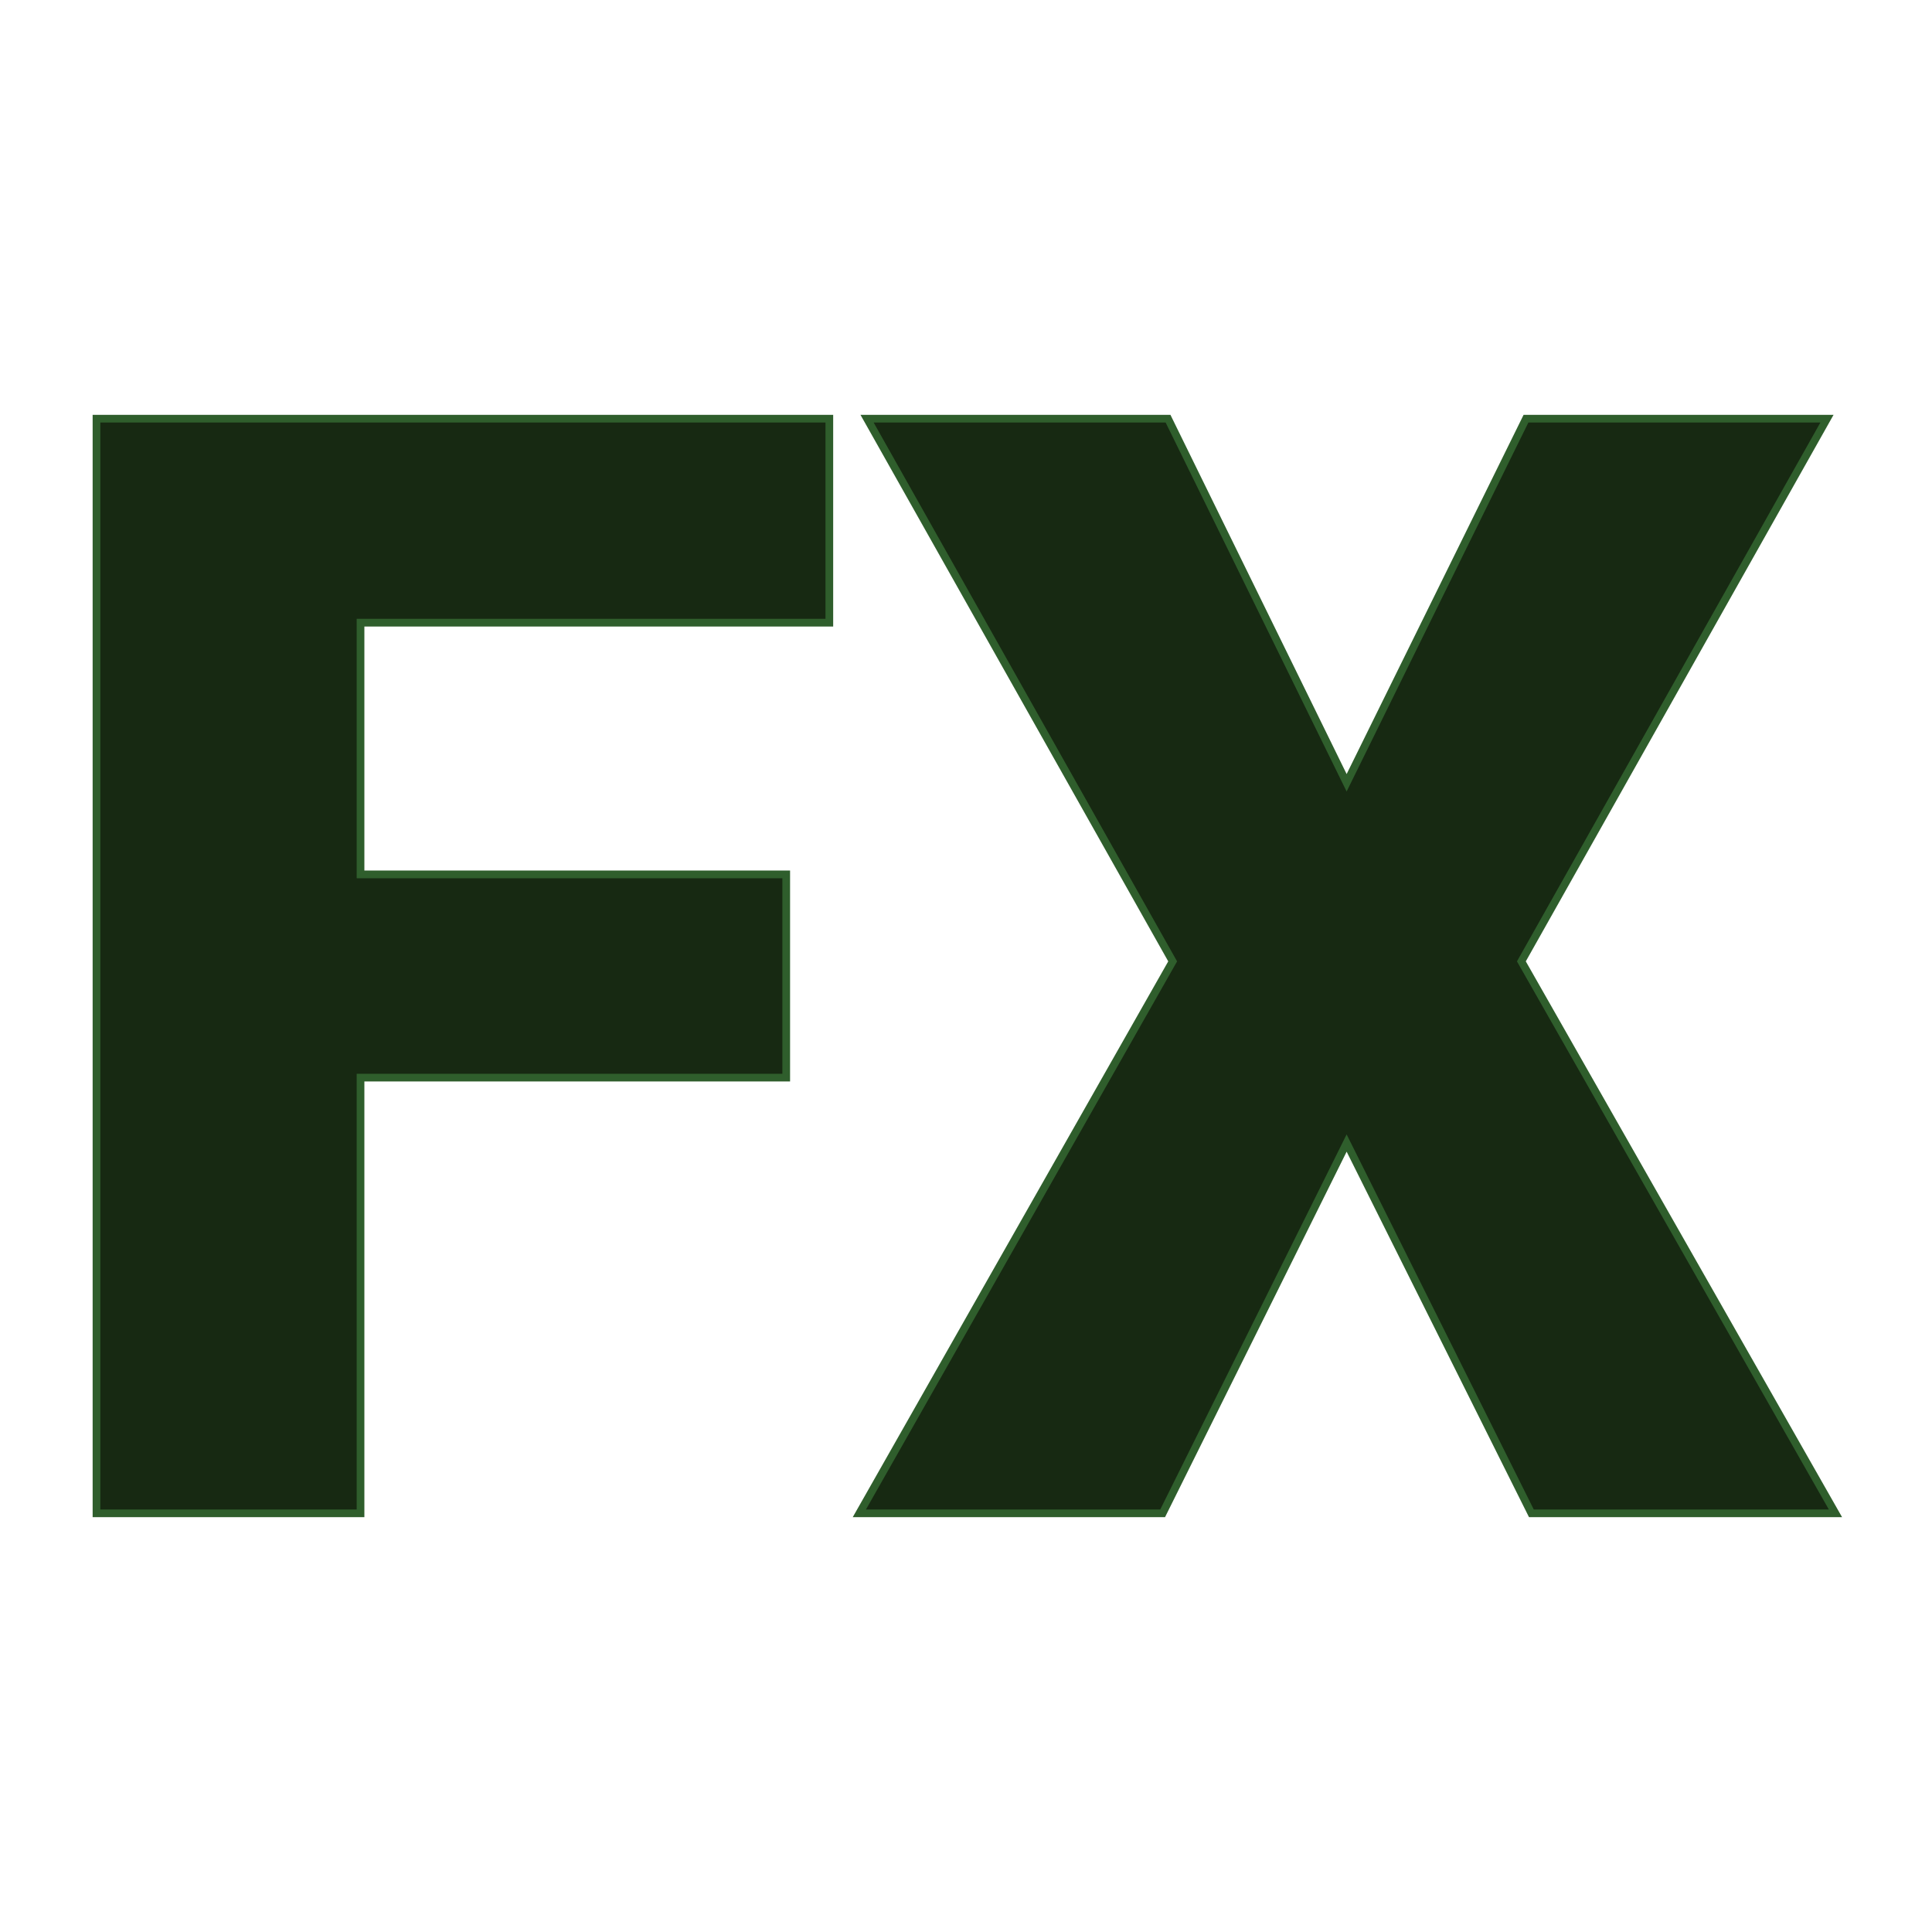
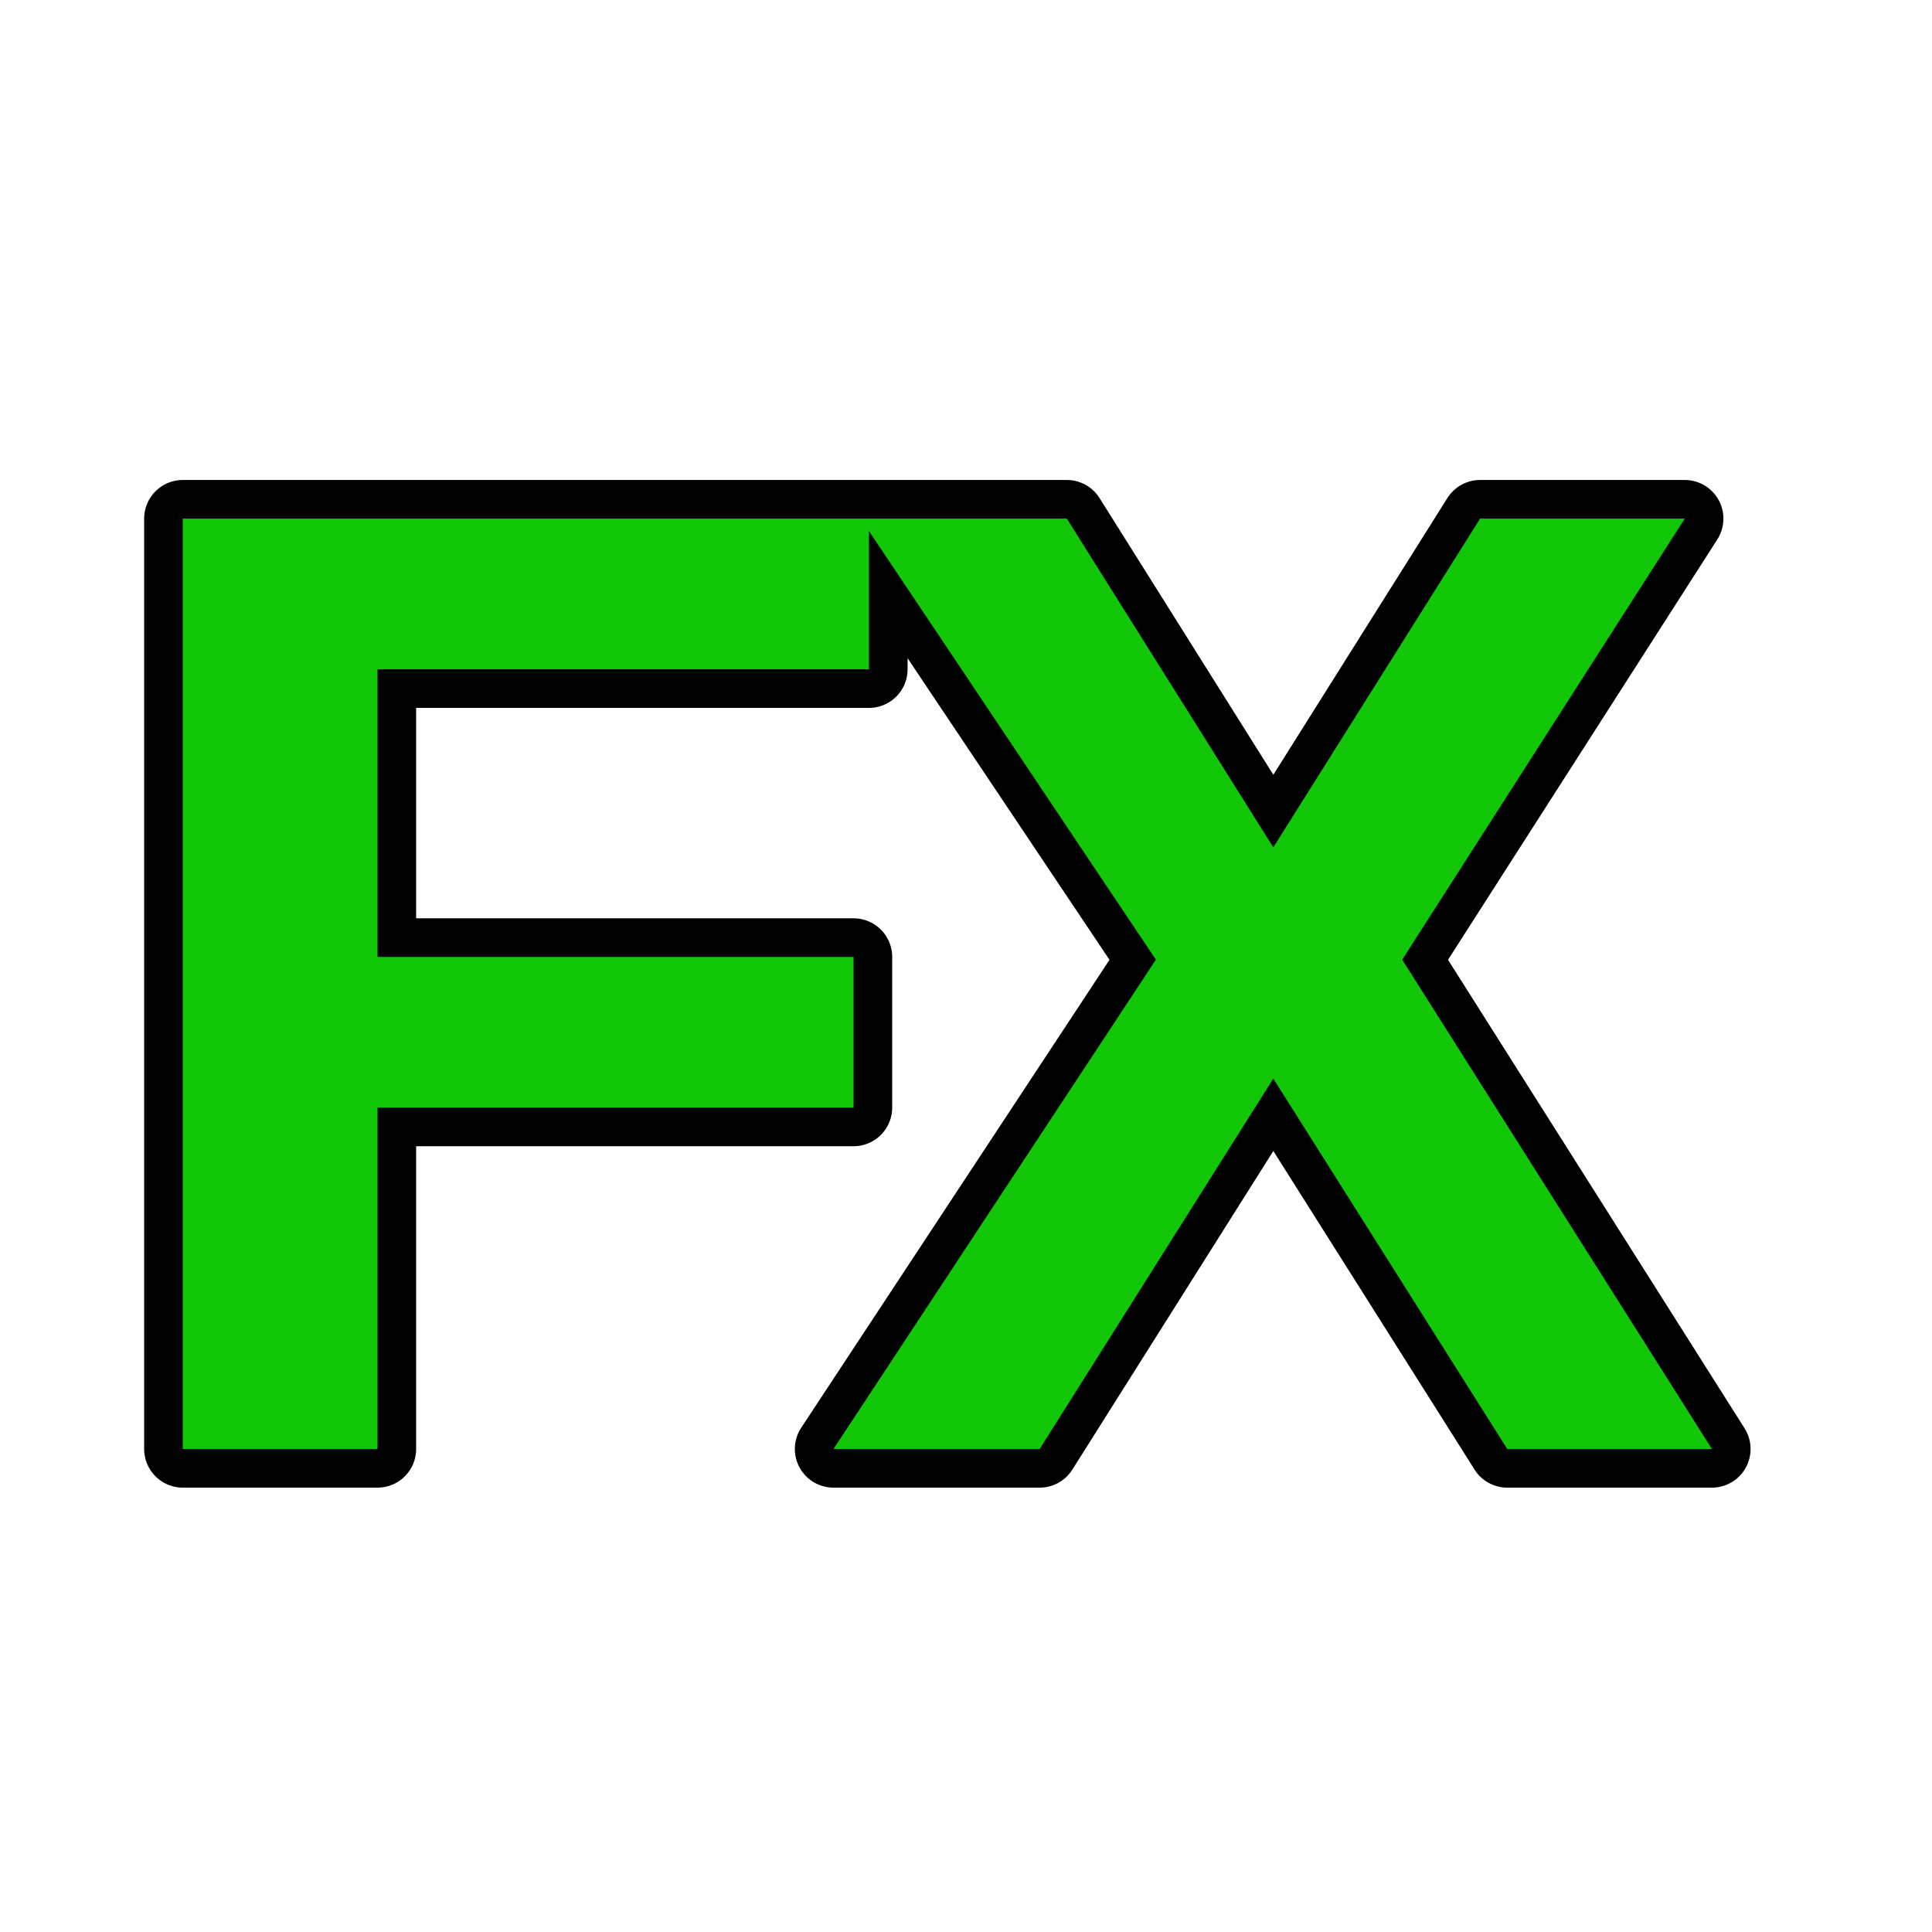
- <svg xmlns="http://www.w3.org/2000/svg" version="1.1" viewBox="0 0 200 200" width="200" height="200">
-   <rect width="200" height="200" fill="url('#gradient')" />
-   <defs>
-     <linearGradient id="gradient" gradientTransform="rotate(45 0.5 0.5)">
-       <stop offset="0%" stop-color="#ffffff00" />
-       <stop offset="100%" stop-color="#ffffff00" />
-     </linearGradient>
-   </defs>
-   <g>
-     <g fill="#172912" transform="matrix(7.968872,0,0,7.968872,1.461738,156.6581)" stroke="#2f5e2c" stroke-width="0.1">
-       <path d="M10.03-8.30L10.03-5.66L4.50-5.66L4.50 0L1.07 0L1.07-14.22L10.59-14.22L10.59-11.57L4.50-11.57L4.50-8.30L10.03-8.30ZM14.99-14.22L17.31-9.49L19.64-14.22L23.55-14.22L19.58-7.17L23.66 0L19.71 0L17.31-4.81L14.92 0L10.98 0L15.05-7.17L11.08-14.22L14.99-14.22Z" />
-     </g>
-   </g>
-   <style>@media (prefers-color-scheme: light) { :root { filter: none; } }
- @media (prefers-color-scheme: dark) { :root { filter: contrast(0.741) brightness(2); } }
- </style>
+ <svg xmlns="http://www.w3.org/2000/svg" viewBox="0 0 100 100" role="img" aria-label="FX logo" width="100" height="100">
+   <text x="47" y="75" text-anchor="middle" font-family="Arial, Helvetica, sans-serif" font-size="70" font-weight="900" letter-spacing="-5" fill="#12c608" stroke="#000000" stroke-width="4" paint-order="stroke fill" stroke-linejoin="round">
+     FX
+   </text>
</svg>
